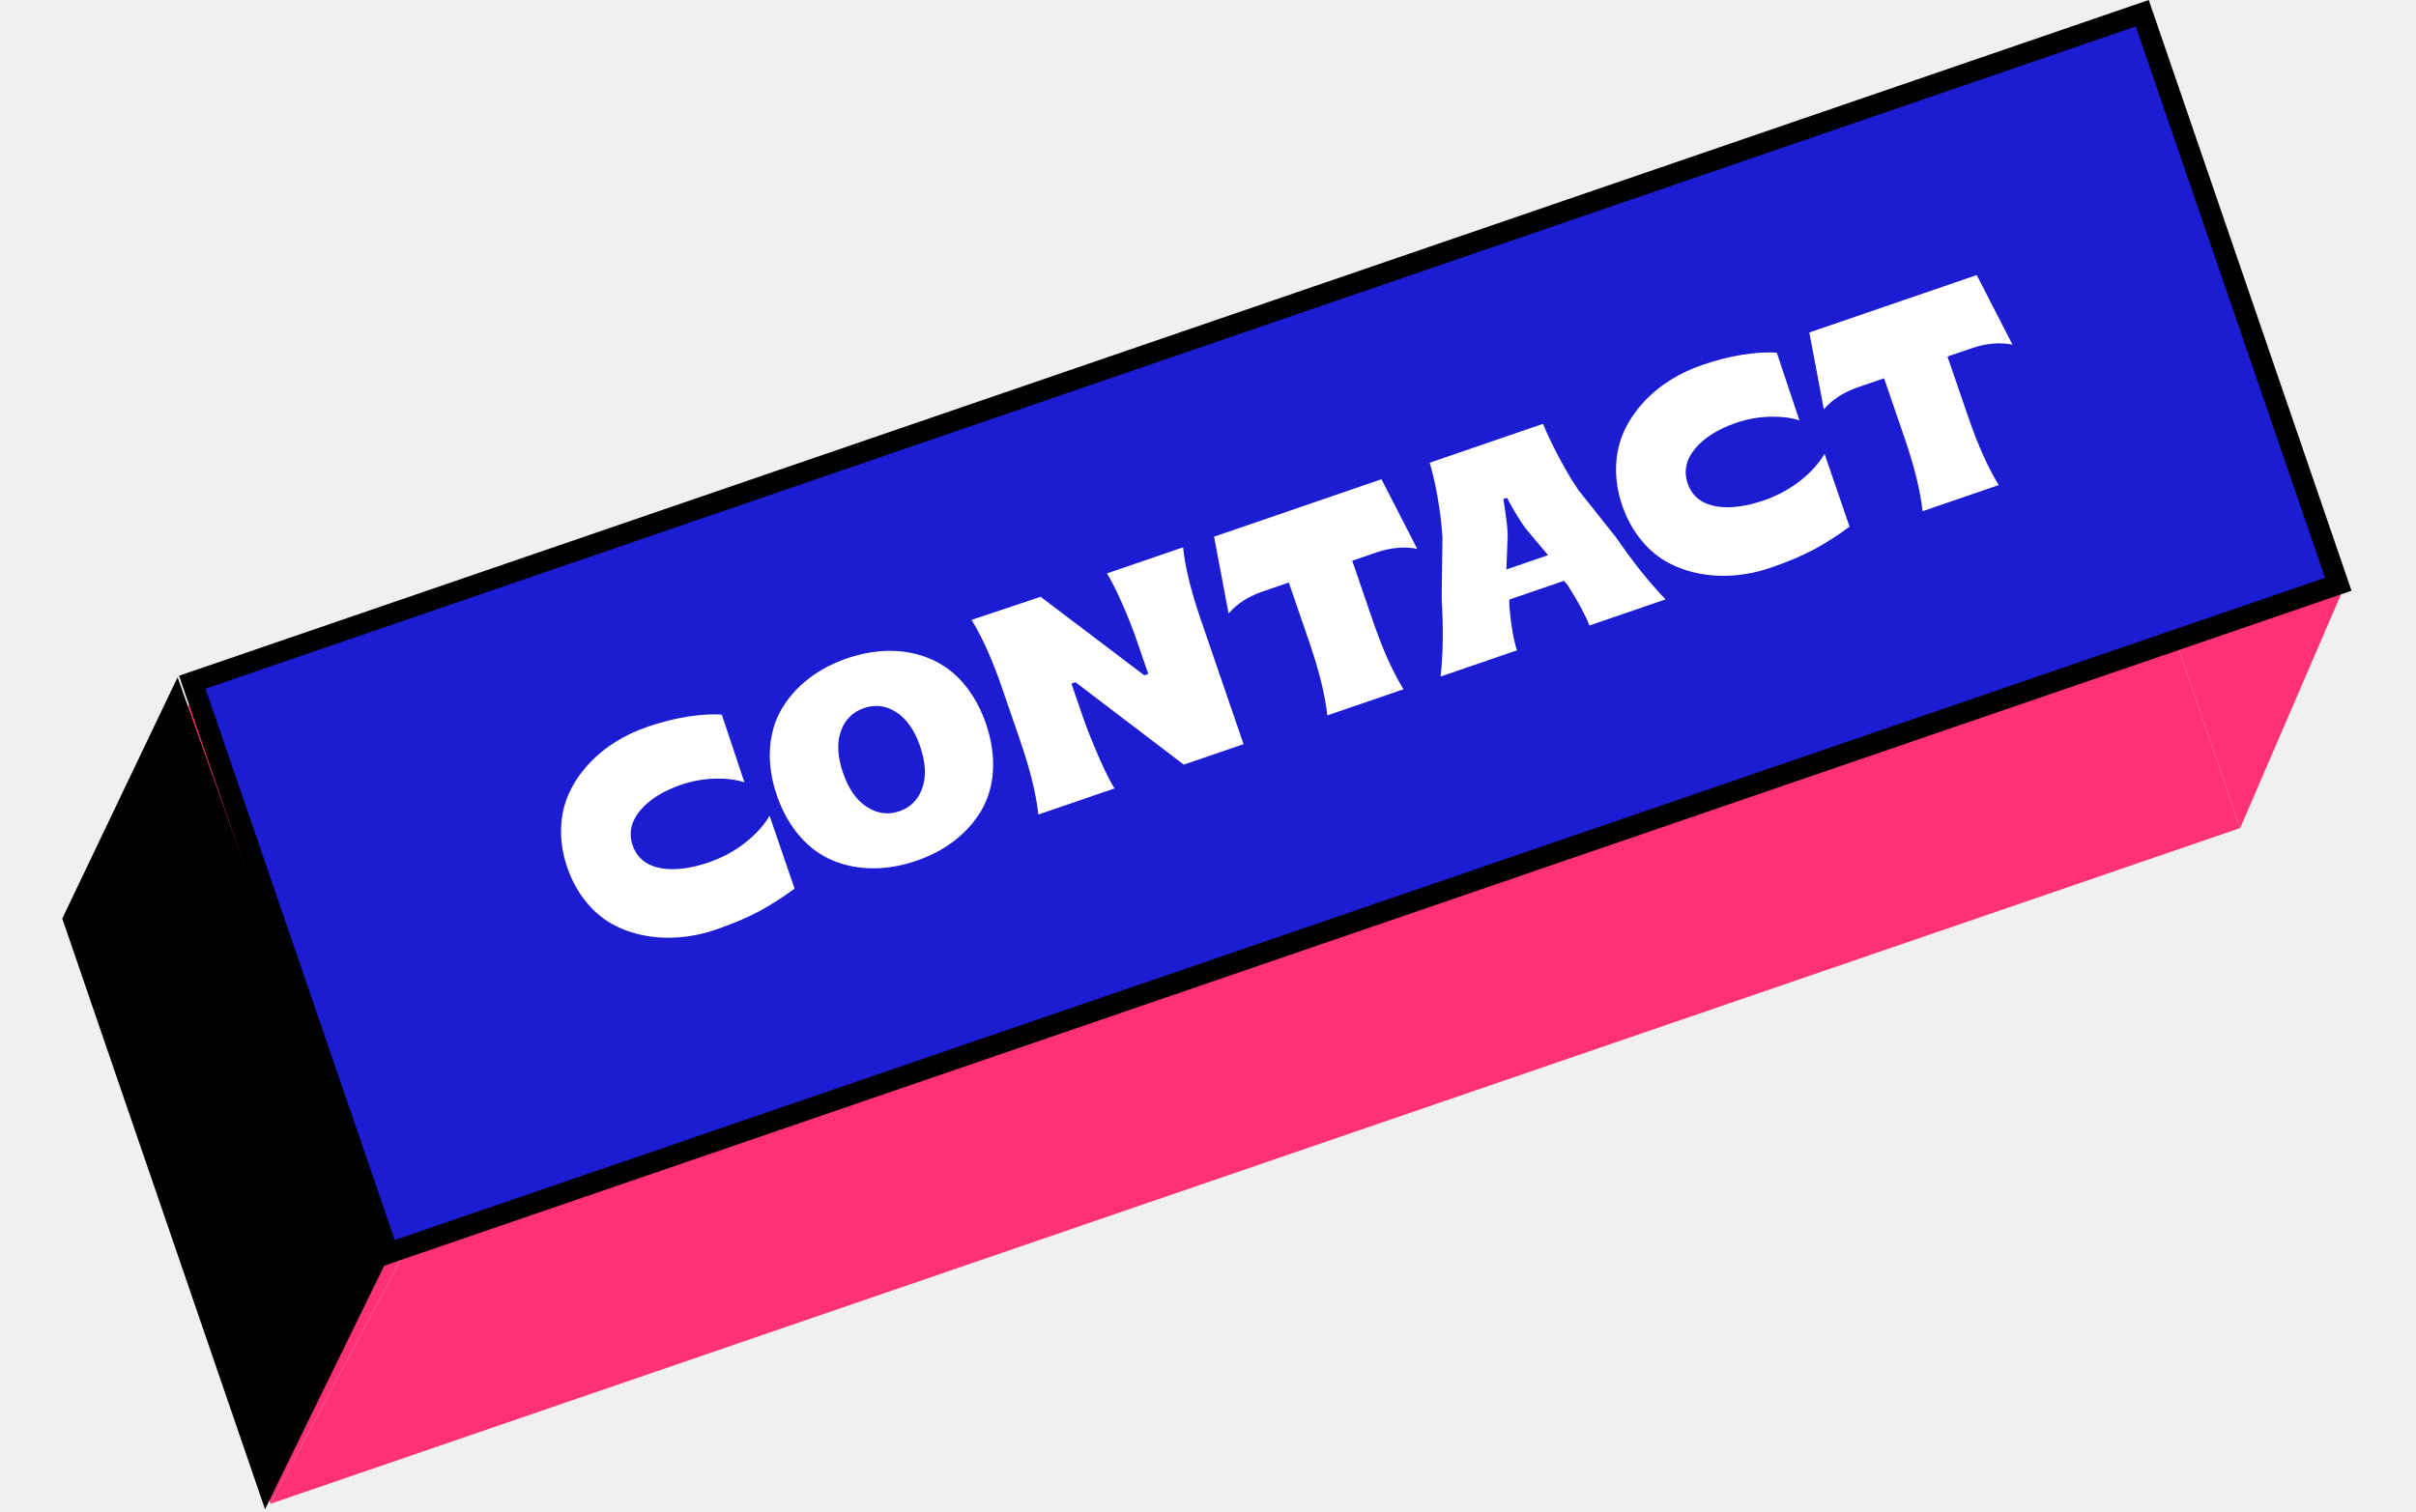
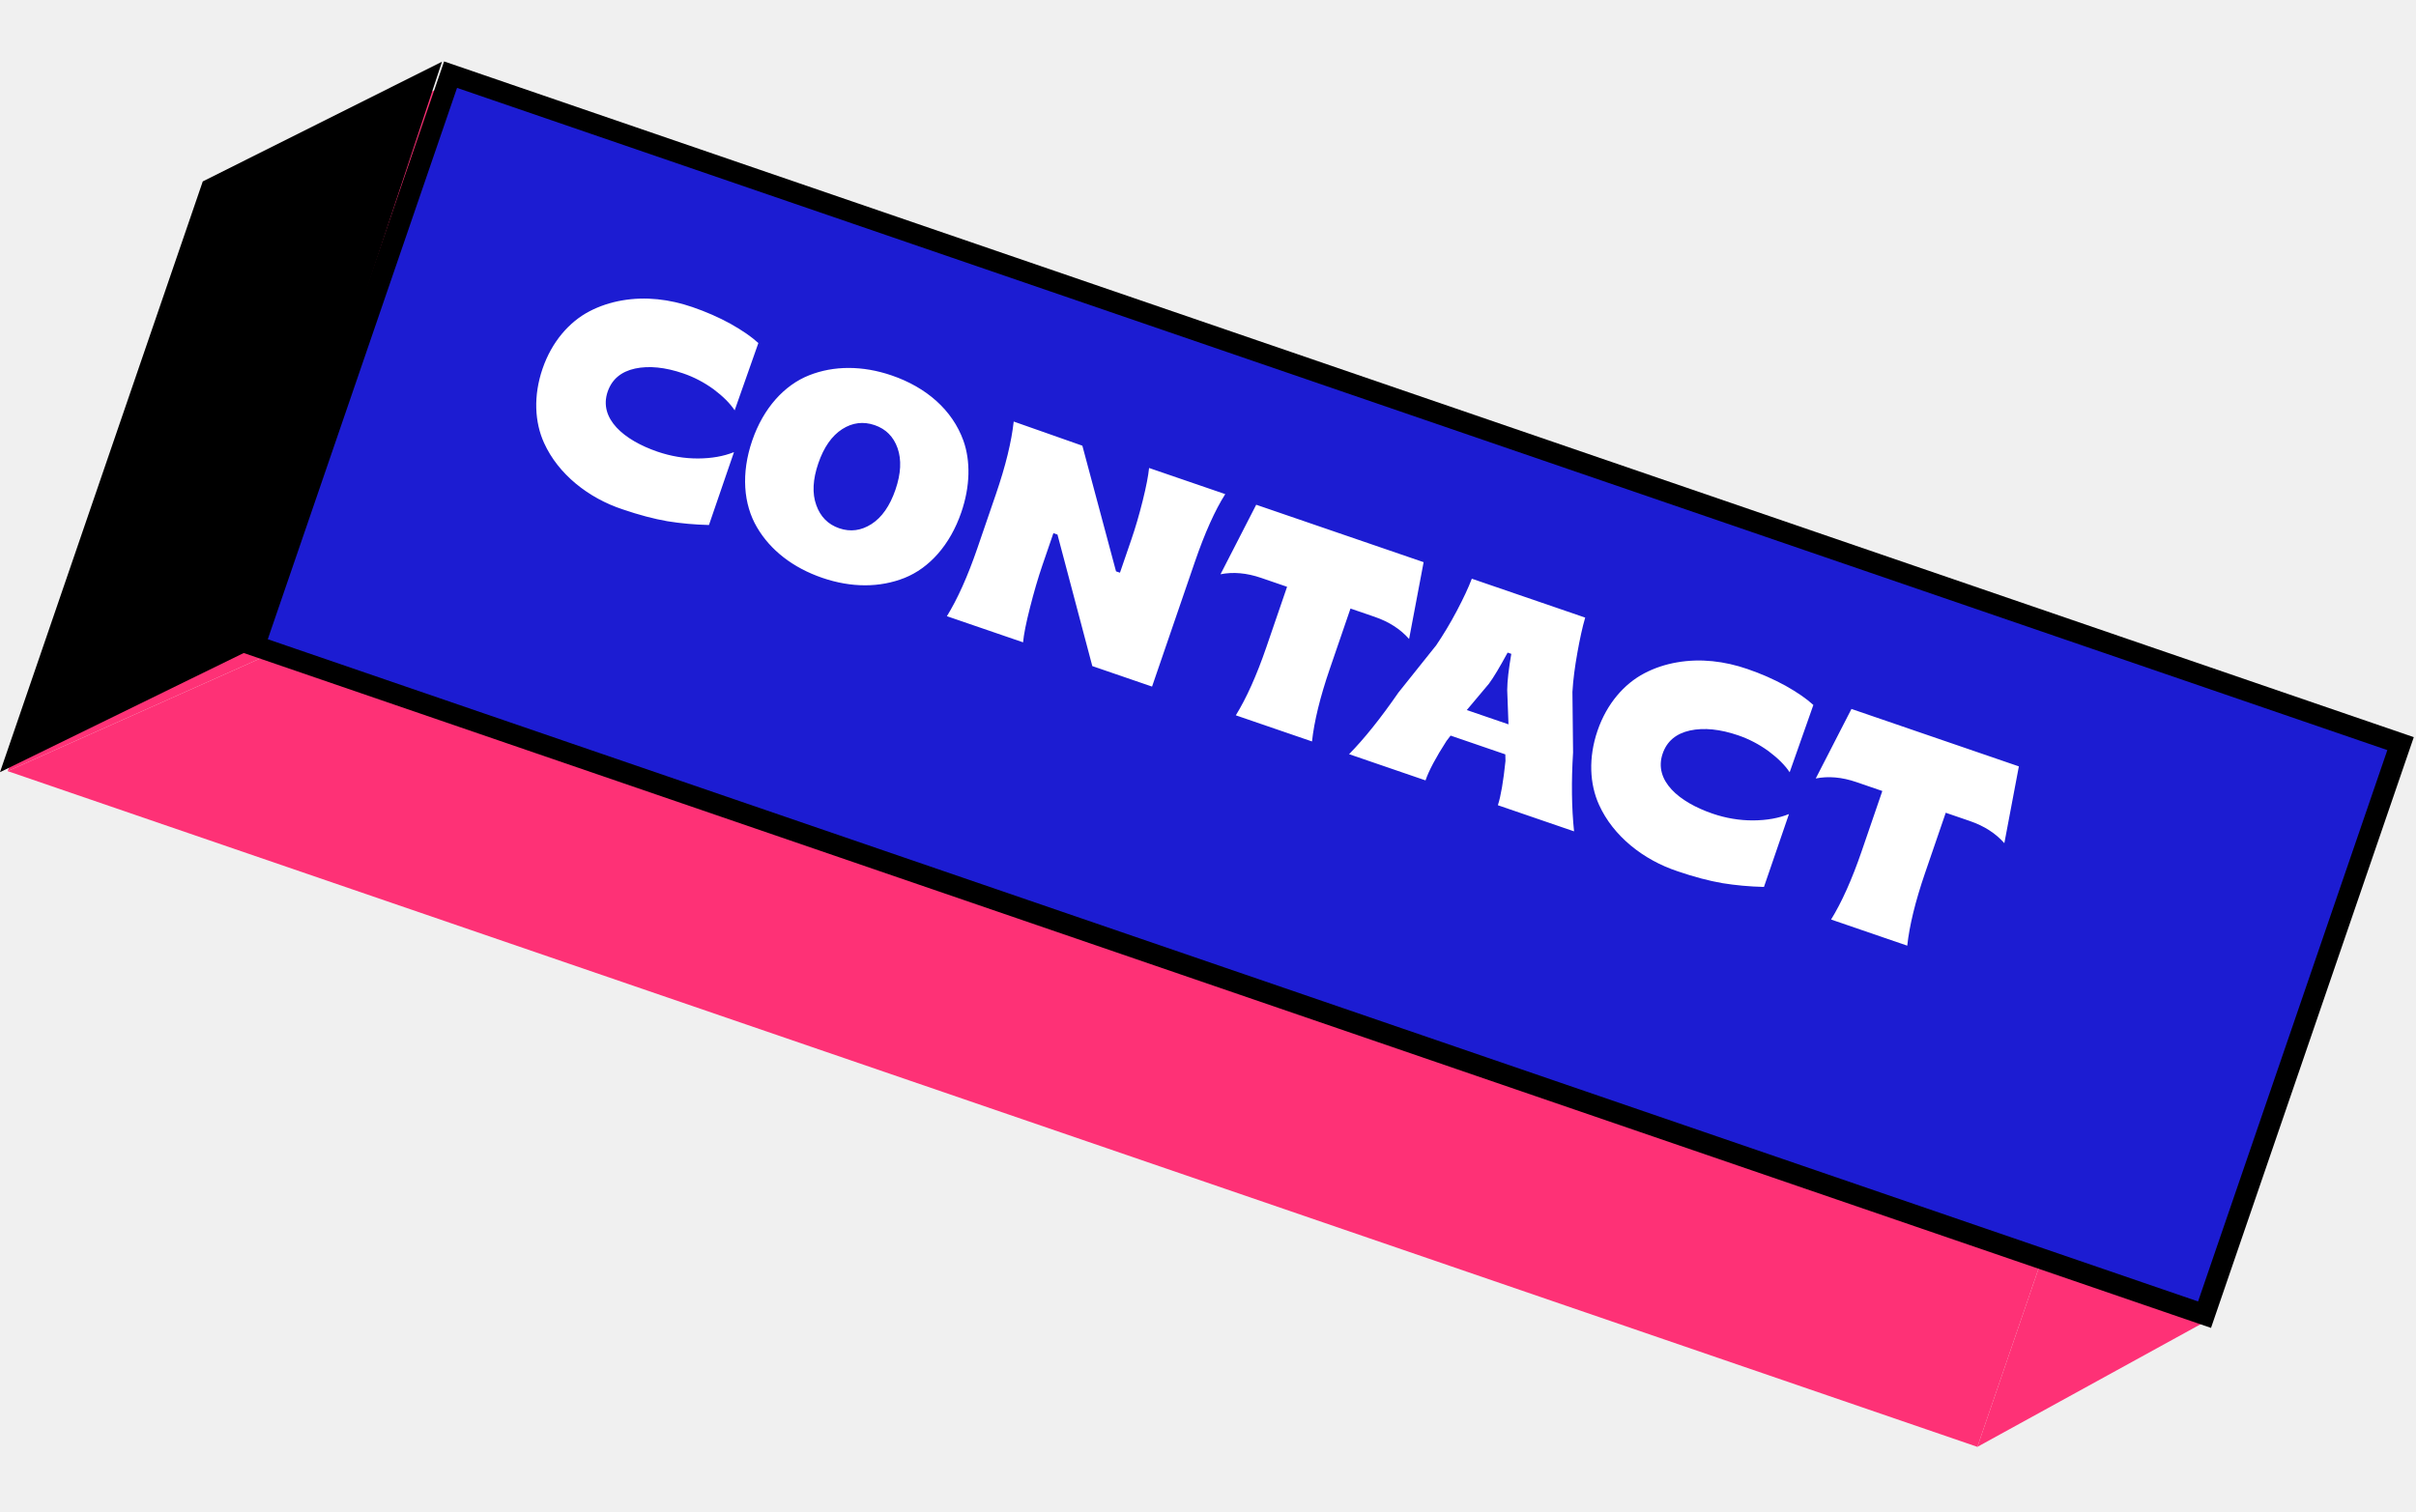
<svg xmlns="http://www.w3.org/2000/svg" width="529" height="331" viewBox="0 0 529 331" fill="none">
-   <path d="M14.824 199.97L59.223 329.353L88.066 275.267L44.654 148.759L14.824 199.97Z" fill="#FE3176" />
-   <path d="M490.5 181.358L512.873 129.491L476.933 141.824L490.5 181.358Z" fill="#FE3176" />
-   <path d="M88.066 275.267L59.223 329.353L490.5 181.358L476.933 141.824L88.066 275.267Z" fill="#FE3176" />
-   <path d="M512.873 129.491L469.461 2.983L476.933 141.824L512.873 129.491Z" fill="#FE3176" />
-   <path d="M85.022 274.482L42.103 149.412L469.067 2.896L511.985 127.966L85.022 274.482Z" fill="#1C1CD2" stroke="black" stroke-width="4.56" />
-   <path d="M38.883 148.329L13.635 201.182L58.033 330.565L84.473 276.5L38.883 148.329Z" fill="black" />
-   <path d="M156.96 203.519C160.558 202.285 163.657 200.955 166.299 199.55C168.9 198.126 171.46 196.483 173.978 194.622L168.5 178.657C167.266 180.775 165.484 182.749 163.155 184.579C160.825 186.409 158.164 187.853 155.191 188.874C147.937 191.363 140.58 191.129 138.539 185.184C137.611 182.478 138.165 179.929 140.161 177.516C142.168 175.132 145.173 173.237 149.157 171.87C151.505 171.064 153.976 170.615 156.54 170.533C159.084 170.49 161.234 170.75 162.998 171.34L158.047 156.524C156.028 156.353 153.554 156.504 150.645 156.937C147.747 157.4 144.811 158.142 141.809 159.172C136.784 160.896 132.296 163.6 128.771 167.467C127.009 169.401 125.606 171.511 124.582 173.757C122.515 178.287 122.168 184.056 124.198 189.972C126.239 195.918 130.035 200.297 134.448 202.604C141.099 206.104 149.529 206.169 156.96 203.519ZM200.663 188.522C207.055 186.329 211.951 182.489 214.908 177.453C217.836 172.428 218.343 165.674 215.884 158.509C213.915 152.771 210.577 148.368 206.618 145.838C200.591 142.025 193.062 141.584 185.452 144.196C179.03 146.399 174.085 150.29 171.147 155.285C168.189 160.321 167.652 167.085 170.101 174.22C172.56 181.385 177.136 186.394 182.563 188.553C187.959 190.722 194.241 190.726 200.663 188.522ZM196.939 177.671C194.471 178.518 192.103 178.201 189.844 176.75C187.555 175.309 185.793 172.79 184.579 169.252C183.365 165.714 183.219 162.674 184.111 160.141C185.003 157.608 186.718 155.923 189.186 155.077C191.623 154.24 193.982 154.527 196.241 155.979C198.5 157.43 200.251 159.919 201.466 163.457C202.68 166.995 202.836 170.065 201.944 172.597C201.052 175.13 199.377 176.835 196.939 177.671ZM244.04 172.674C243.112 171.231 241.959 168.935 240.559 165.727C239.159 162.518 237.97 159.537 237.021 156.772L234.603 149.726L235.495 149.42L259.202 167.471L272.283 162.982L262.948 135.779C260.734 129.328 259.445 124.022 259.05 119.87L242.372 125.593C243.249 126.987 244.352 129.134 245.67 132.105C246.988 135.075 248.066 137.829 248.933 140.356L251.423 147.61L250.56 147.906L227.845 130.711L212.732 135.765C215.051 139.521 217.292 144.501 219.424 150.715L223.474 162.518C225.596 168.701 226.885 174.008 227.361 178.397L244.04 172.674ZM307.304 150.964C304.985 147.207 302.744 142.227 300.622 136.044L296.082 122.814L301.374 120.998C304.526 119.917 307.495 119.662 310.303 120.194L302.485 104.965L265.829 117.544L269.009 134.364C270.839 132.241 273.339 130.618 276.52 129.527L282.199 127.578L286.738 140.808C288.86 146.992 290.15 152.298 290.626 156.687L307.304 150.964ZM332.158 142.435C331.434 140.324 330.869 137.129 330.483 132.808L330.47 131.318L342.451 127.206L343.365 128.321C345.734 132.127 347.291 135.016 348.004 136.998L364.682 131.274C361.111 127.549 357.502 123.038 353.897 117.762L345.655 107.398C344.135 105.194 342.682 102.702 341.246 99.972C339.811 97.241 338.667 94.876 337.863 92.825L313.039 101.344C313.663 103.356 314.222 105.856 314.766 108.893C315.309 111.929 315.653 114.869 315.837 117.63L315.665 130.881C316.055 137.826 315.966 143.572 315.42 148.179L332.158 142.435ZM330.117 117.216C330.081 115.467 329.75 112.856 329.162 109.302L329.965 109.027C331.542 111.975 332.923 114.259 334.13 115.839L338.962 121.591L329.835 124.723L330.117 117.216ZM387.959 124.25C391.556 123.016 394.656 121.687 397.297 120.282C399.899 118.857 402.459 117.214 404.977 115.353L399.499 99.389C398.265 101.507 396.483 103.481 394.153 105.31C391.824 107.14 389.163 108.585 386.19 109.605C378.936 112.094 371.578 111.861 369.538 105.915C368.609 103.209 369.163 100.66 371.16 98.247C373.167 95.864 376.172 93.968 380.155 92.601C382.504 91.795 384.975 91.346 387.539 91.264C390.083 91.222 392.232 91.481 393.997 92.072L389.045 77.255C387.026 77.084 384.553 77.235 381.644 77.668C378.746 78.131 375.81 78.873 372.807 79.903C367.783 81.627 363.294 84.331 359.77 88.199C358.008 90.133 356.605 92.242 355.581 94.488C353.514 99.019 353.167 104.787 355.197 110.703C357.237 116.649 361.033 121.029 365.447 123.336C372.098 126.835 380.527 126.9 387.959 124.25ZM437.638 106.239C435.319 102.482 433.078 97.502 430.956 91.319L426.417 78.089L431.709 76.273C434.86 75.192 437.83 74.937 440.637 75.469L432.82 60.24L396.163 72.819L399.343 89.639C401.173 87.516 403.674 85.893 406.855 84.802L412.533 82.853L417.073 96.083C419.195 102.267 420.484 107.573 420.96 111.962L437.638 106.239Z" fill="white" />
+   <path d="M46.082 39.507L1.683 168.89L57.658 143.909L101.07 17.401L46.082 39.507Z" fill="#FE3176" />
+   <path d="M432.96 316.885L482.466 289.685L446.526 277.352L432.96 316.885Z" fill="#FE3176" />
+   <path d="M57.658 143.909L1.683 168.89L432.96 316.885L446.526 277.352L57.658 143.909Z" fill="#FE3176" />
+   <path d="M482.466 289.685L525.878 163.177L446.526 277.352L482.466 289.685Z" fill="#FE3176" />
+   <path d="M55.737 141.421L98.656 16.351L525.62 162.866L482.701 287.936L55.737 141.421Z" fill="#1C1CD2" stroke="black" stroke-width="4.56" />
+   <path d="M96.78 13.519L44.399 39.733L-4.51936e-05 169.116L54.065 142.676L96.78 13.519Z" fill="black" />
+   <path d="M136.336 111.559C139.933 112.794 143.196 113.647 146.144 114.161C149.072 114.634 152.101 114.909 155.231 114.986L160.71 99.021C158.435 99.936 155.817 100.4 152.855 100.413C149.893 100.427 146.905 99.933 143.932 98.913C136.678 96.424 131.014 91.722 133.055 85.776C133.983 83.071 135.986 81.399 139.043 80.72C142.091 80.071 145.626 80.42 149.61 81.787C151.958 82.593 154.185 83.756 156.259 85.265C158.293 86.794 159.83 88.318 160.86 89.868L166.049 75.133C164.56 73.758 162.515 72.359 159.954 70.915C157.382 69.501 154.609 68.283 151.607 67.253C146.582 65.529 141.379 64.906 136.223 65.795C133.644 66.24 131.242 67.044 129.055 68.187C124.641 70.494 120.826 74.834 118.796 80.75C116.755 86.696 117.062 92.484 119.129 97.015C122.23 103.861 128.843 109.088 136.336 111.559ZM180.039 126.556C186.43 128.749 192.653 128.725 198.079 126.566C203.476 124.397 208.023 119.378 210.481 112.213C212.45 106.475 212.519 100.949 210.948 96.522C208.532 89.811 202.86 84.841 195.25 82.229C188.828 80.026 182.536 80.06 177.149 82.199C171.723 84.358 167.146 89.367 164.698 96.502C162.239 103.667 162.776 110.431 165.734 115.466C168.661 120.492 173.617 124.352 180.039 126.556ZM183.762 115.705C181.295 114.858 179.62 113.153 178.728 110.621C177.806 108.078 177.962 105.008 179.176 101.47C180.39 97.933 182.142 95.443 184.401 93.992C186.66 92.541 189.048 92.264 191.516 93.11C193.954 93.947 195.638 95.622 196.531 98.154C197.423 100.687 197.277 103.727 196.063 107.265C194.849 110.803 193.087 113.322 190.828 114.773C188.569 116.224 186.2 116.541 183.762 115.705ZM224.007 140.681C224.161 138.972 224.661 136.452 225.526 133.06C226.39 129.668 227.282 126.585 228.231 123.82L230.649 116.774L231.541 117.08L239.169 145.883L252.25 150.372L261.585 123.17C263.799 116.718 266.039 111.738 268.277 108.22L251.599 102.496C251.435 104.135 250.987 106.507 250.204 109.661C249.42 112.815 248.58 115.65 247.713 118.177L245.224 125.431L244.362 125.135L236.99 97.616L221.958 92.325C221.482 96.714 220.193 102.021 218.061 108.234L214.011 120.037C211.889 126.221 209.648 131.201 207.329 134.957L224.007 140.681ZM287.272 162.39C287.748 158.001 289.037 152.694 291.159 146.511L295.699 133.281L300.991 135.097C304.142 136.178 306.642 137.801 308.532 139.945L311.712 123.125L275.055 110.546L267.238 125.774C269.986 125.222 272.956 125.477 276.137 126.568L281.815 128.517L277.275 141.746C275.153 147.93 272.913 152.91 270.593 156.667L287.272 162.39ZM312.126 170.919C312.85 168.808 314.366 165.939 316.714 162.292L317.619 161.107L329.6 165.218L329.637 166.66C329.171 171.119 328.625 174.354 327.971 176.357L344.65 182.08C344.118 176.946 344.04 171.17 344.434 164.793L344.293 151.551C344.445 148.879 344.828 146.02 345.372 142.983C345.916 139.946 346.465 137.377 347.09 135.265L322.266 126.746C321.523 128.718 320.429 131.034 318.993 133.765C317.558 136.495 316.025 139.027 314.474 141.319L306.202 151.673C302.245 157.393 298.647 161.874 295.388 165.175L312.126 170.919ZM325.999 149.76C327.045 148.358 328.387 146.093 330.105 142.928L330.908 143.203C330.342 146.498 330.03 149.149 330.013 151.137L330.294 158.644L321.167 155.512L325.999 149.76ZM367.335 190.828C370.932 192.062 374.195 192.916 377.142 193.429C380.07 193.902 383.1 194.178 386.23 194.255L391.708 178.29C389.434 179.204 386.816 179.668 383.854 179.682C380.891 179.696 377.904 179.202 374.931 178.182C367.677 175.693 362.013 170.991 364.053 165.045C364.982 162.34 366.984 160.667 370.042 159.989C373.089 159.34 376.625 159.689 380.608 161.056C382.957 161.862 385.183 163.025 387.257 164.534C389.291 166.063 390.829 167.587 391.859 169.137L397.048 154.402C395.559 153.027 393.514 151.627 390.952 150.184C388.38 148.769 385.608 147.552 382.605 146.522C377.581 144.798 372.378 144.175 367.221 145.064C364.643 145.508 362.24 146.312 360.053 147.456C355.64 149.763 351.824 154.103 349.794 160.019C347.754 165.965 348.061 171.753 350.128 176.283C353.228 183.13 359.842 188.357 367.335 190.828ZM417.606 207.115C418.082 202.726 419.371 197.42 421.493 191.236L426.033 178.006L431.325 179.822C434.476 180.904 436.977 182.526 438.866 184.67L442.046 167.85L405.39 155.271L397.572 170.499C400.32 169.947 403.29 170.202 406.471 171.293L412.149 173.242L407.61 186.472C405.488 192.655 403.247 197.635 400.928 201.392L417.606 207.115Z" fill="white" />
</svg>
